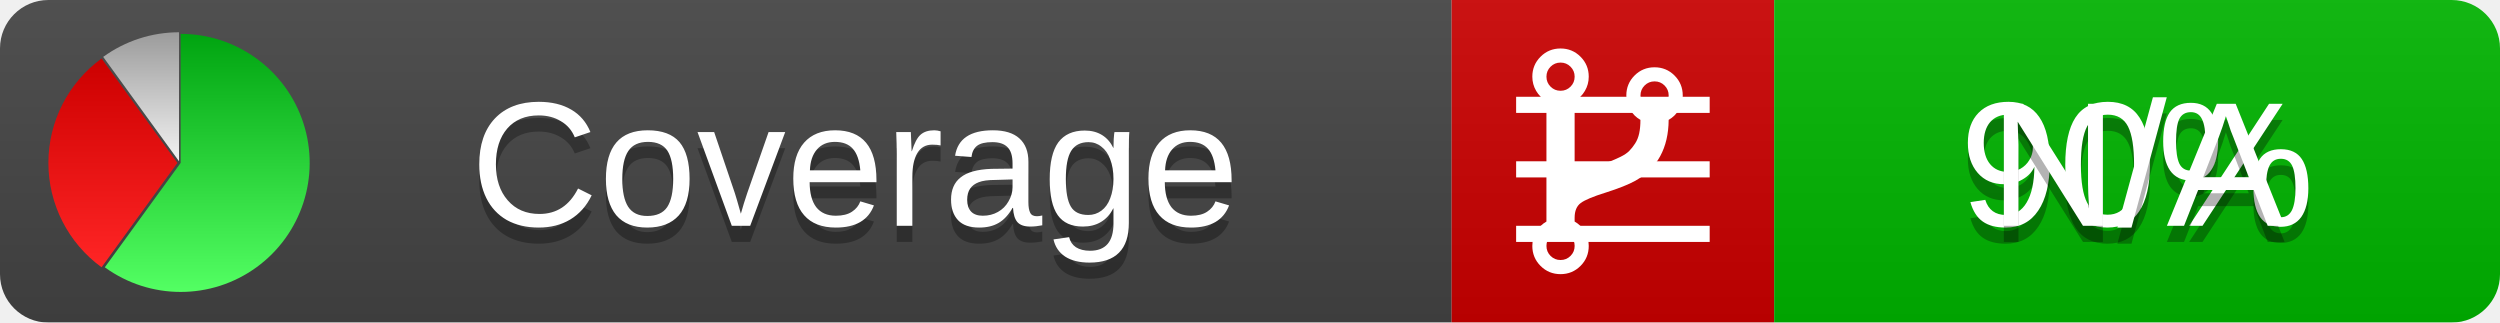
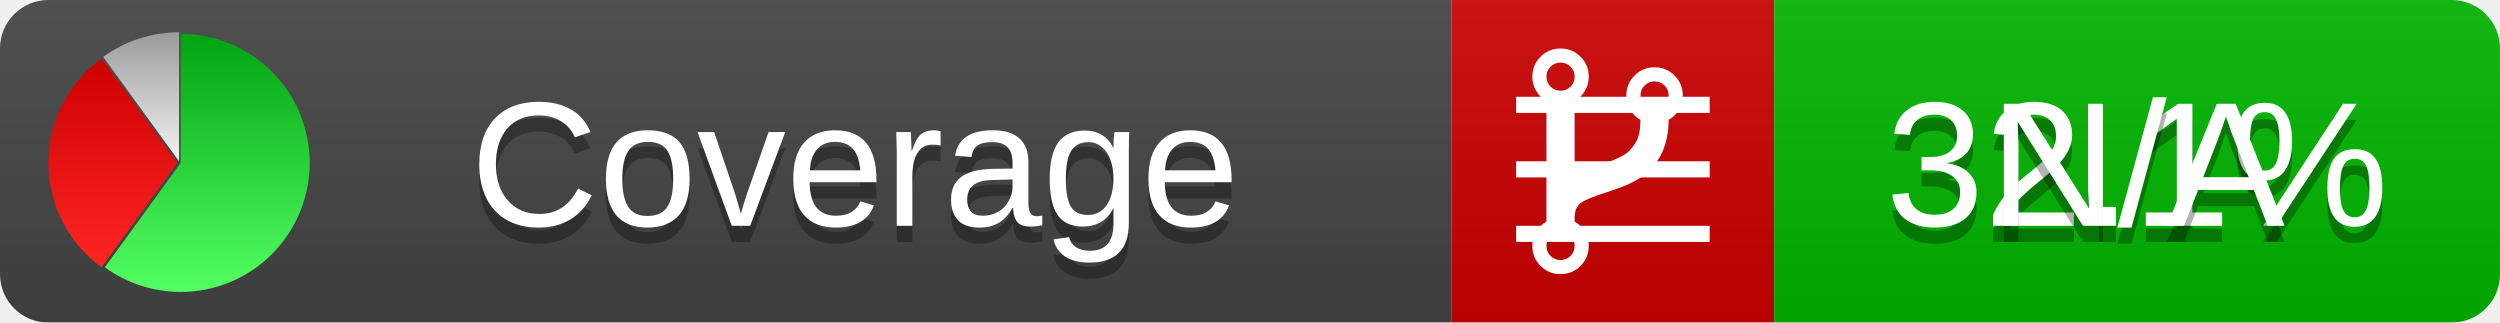
<svg xmlns="http://www.w3.org/2000/svg" xmlns:xlink="http://www.w3.org/1999/xlink" width="155" height="20">
  <style type="text/css">
          
            @keyframes fadeout {
              0 % { visibility: visible; opacity: 1; }
              40% { visibility: visible; opacity: 1; }
              50% { visibility: hidden; opacity: 0; }
              90% { visibility: hidden; opacity: 0; }
              100% { visibility: visible; opacity: 1; }
            }
            @keyframes fadein {
              0% { visibility: hidden; opacity: 0; }
              40% { visibility: hidden; opacity: 0; }
              50% { visibility: visible; opacity: 1; }
              90% { visibility: visible; opacity: 1; }
              100% { visibility: hidden; opacity: 0; }
            }
            .linecoverage {
                animation-duration: 10s;
                animation-name: fadeout;
                animation-iteration-count: infinite;
            }
            .branchcoverage {
                animation-duration: 10s;
                animation-name: fadein;
                animation-iteration-count: infinite;
            }
          
    </style>
  <defs>
    <linearGradient id="gradient" x2="0" y2="100%">
      <stop offset="0" stop-color="#bbb" stop-opacity=".1" />
      <stop offset="1" stop-opacity=".1" />
    </linearGradient>
    <linearGradient id="green" x2="0" y2="100%">
      <stop offset="0" stop-color="#00A410" />
      <stop offset="1" stop-color="#53FF63" />
    </linearGradient>
    <linearGradient id="red" x2="0" y2="100%">
      <stop offset="0" stop-color="#C00" />
      <stop offset="1" stop-color="#FF2525" />
    </linearGradient>
    <linearGradient id="gray" x2="0" y2="100%">
      <stop offset="0" stop-color="#9B9B9B" />
      <stop offset="1" stop-color="#F3F3F3" />
    </linearGradient>
    <mask id="mask">
      <rect width="155" height="20" rx="3" fill="#fff" />
    </mask>
    <g id="icon">
      <path style="fill:url(#green);" d="M205,202.5 l0,-200 a200,200 0 1,1 -117.558,361.803 z" />
      <path style="fill:url(#red);" d="M200,202.5 l-117.558,161.803 a200,200 0 0,1 0,-323.607 z" />
      <path style="fill:url(#gray);" d="M202.5,200 l-117.558,-161.803 a200,200 0 0,1 117.558,-38.196 z" />
    </g>
  </defs>
  <g mask="url(#mask)">
    <rect x="0" y="0" width="90" height="20" fill="#444" />
    <rect x="90" y="0" width="20" height="20" fill="#c00" />
    <rect x="110" y="0" width="45" height="20" fill="#00B600" />
    <rect x="0" y="0" width="155" height="20" fill="url(#gradient)" />
  </g>
  <g>
    <path class="linecoverage" stroke="#fff" d="M94 6.5 h12 M94 10.5 h12 M94 14.5 h12" />
    <path class="branchcoverage" fill="#fff" d="m 97.628,15.247 q 0,-0.364 -0.255,-0.619 -0.255,-0.255 -0.619,-0.255 -0.364,0 -0.619,0.255 -0.255,0.255 -0.255,0.619 0,0.364 0.255,0.619 0.255,0.255 0.619,0.255 0.364,0 0.619,-0.255 0.255,-0.255 0.255,-0.619 z m 0,-10.493 q 0,-0.364 -0.255,-0.619 -0.255,-0.255 -0.619,-0.255 -0.364,0 -0.619,0.255 -0.255,0.255 -0.255,0.619 0,0.364 0.255,0.619 0.255,0.255 0.619,0.255 0.364,0 0.619,-0.255 0.255,-0.255 0.255,-0.619 z m 5.83,1.166 q 0,-0.364 -0.255,-0.619 -0.255,-0.255 -0.619,-0.255 -0.364,0 -0.619,0.255 -0.255,0.255 -0.255,0.619 0,0.364 0.255,0.619 0.255,0.255 0.619,0.255 0.364,0 0.619,-0.255 0.255,-0.255 0.255,-0.619 z m 0.874,0 q 0,0.474 -0.237,0.879 -0.237,0.405 -0.638,0.633 -0.018,2.614 -2.059,3.771 -0.619,0.346 -1.849,0.738 -1.166,0.364 -1.544,0.647 -0.378,0.282 -0.378,0.911 l 0,0.237 q 0.401,0.228 0.638,0.633 0.237,0.405 0.237,0.879 0,0.729 -0.51,1.239 -0.51,0.51 -1.239,0.51 -0.729,0 -1.239,-0.51 -0.51,-0.51 -0.51,-1.239 0,-0.474 0.237,-0.879 0.237,-0.405 0.638,-0.633 l 0,-7.469 q -0.401,-0.228 -0.638,-0.633 -0.237,-0.405 -0.237,-0.879 0,-0.729 0.51,-1.239 0.51,-0.51 1.239,-0.51 0.729,0 1.239,0.51 0.51,0.51 0.51,1.239 0,0.474 -0.237,0.879 -0.237,0.405 -0.638,0.633 l 0,4.527 q 0.492,-0.237 1.403,-0.519 0.501,-0.155 0.797,-0.269 0.296,-0.114 0.642,-0.282 0.346,-0.169 0.537,-0.36 0.191,-0.191 0.369,-0.465 0.178,-0.273 0.255,-0.633 0.077,-0.36 0.077,-0.833 -0.401,-0.228 -0.638,-0.633 -0.237,-0.405 -0.237,-0.879 0,-0.729 0.51,-1.239 0.51,-0.51 1.239,-0.51 0.729,0 1.239,0.51 0.51,0.51 0.51,1.239 z" />
  </g>
  <g fill="#fff" text-anchor="middle" font-family="Verdana,Arial,Geneva,sans-serif" font-size="11">
    <a xlink:href="https://github.com/danielpalme/ReportGenerator" target="_top">
      <use xlink:href="#icon" transform="translate(3,2) scale(.04)" />
    </a>
    <text x="53" y="15" fill="#010101" fill-opacity=".3">Coverage</text>
    <text x="53" y="14" fill="#fff">Coverage</text>
-     <text class="linecoverage" x="132.5" y="15" fill="#010101" fill-opacity=".3">90%</text>
-     <text class="linecoverage" x="132.5" y="14">90%</text>
+     <text class="linecoverage" x="132.5" y="15" fill="#010101" fill-opacity=".3">32.1%</text>
+     <text class="linecoverage" x="132.5" y="14">32.1%</text>
    <text class="branchcoverage" x="132.5" y="15" fill="#010101" fill-opacity=".3">N/A</text>
    <text class="branchcoverage" x="132.5" y="14">N/A</text>
  </g>
  <g>
    <rect class="linecoverage" x="90" y="0" width="65" height="20" fill-opacity="0" />
    <rect class="branchcoverage" x="90" y="0" width="65" height="20" fill-opacity="0" />
  </g>
</svg>
